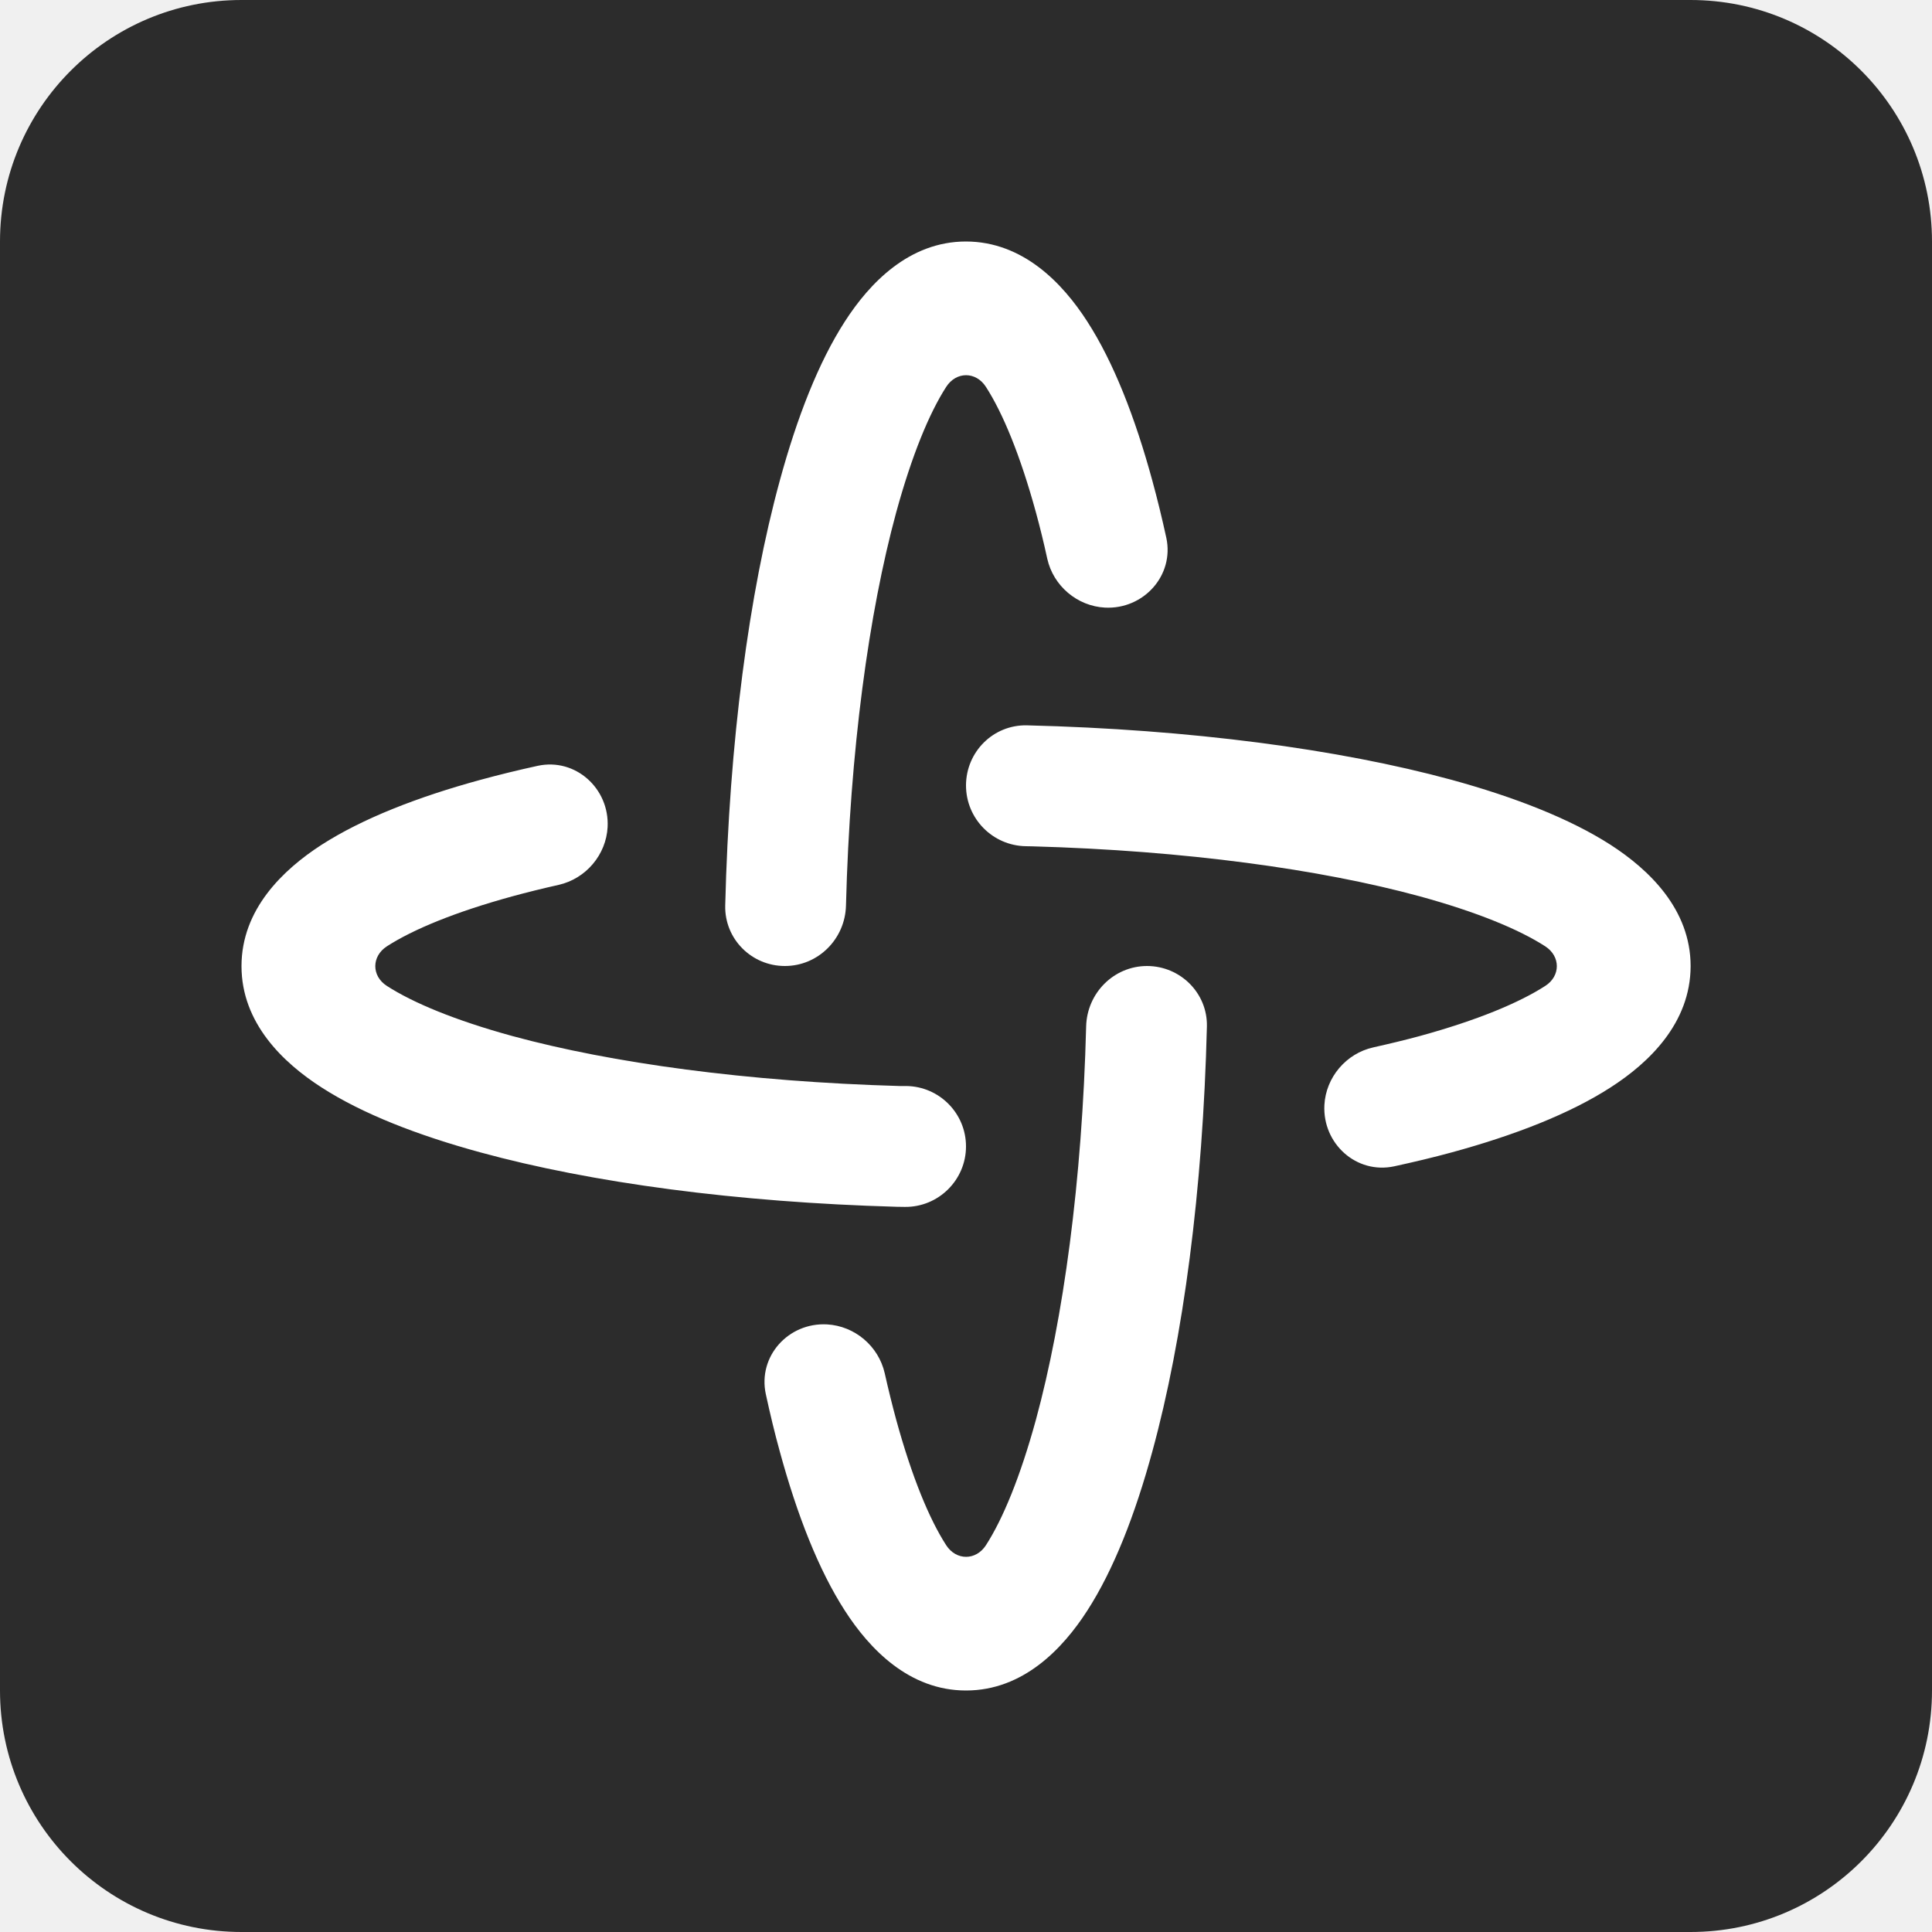
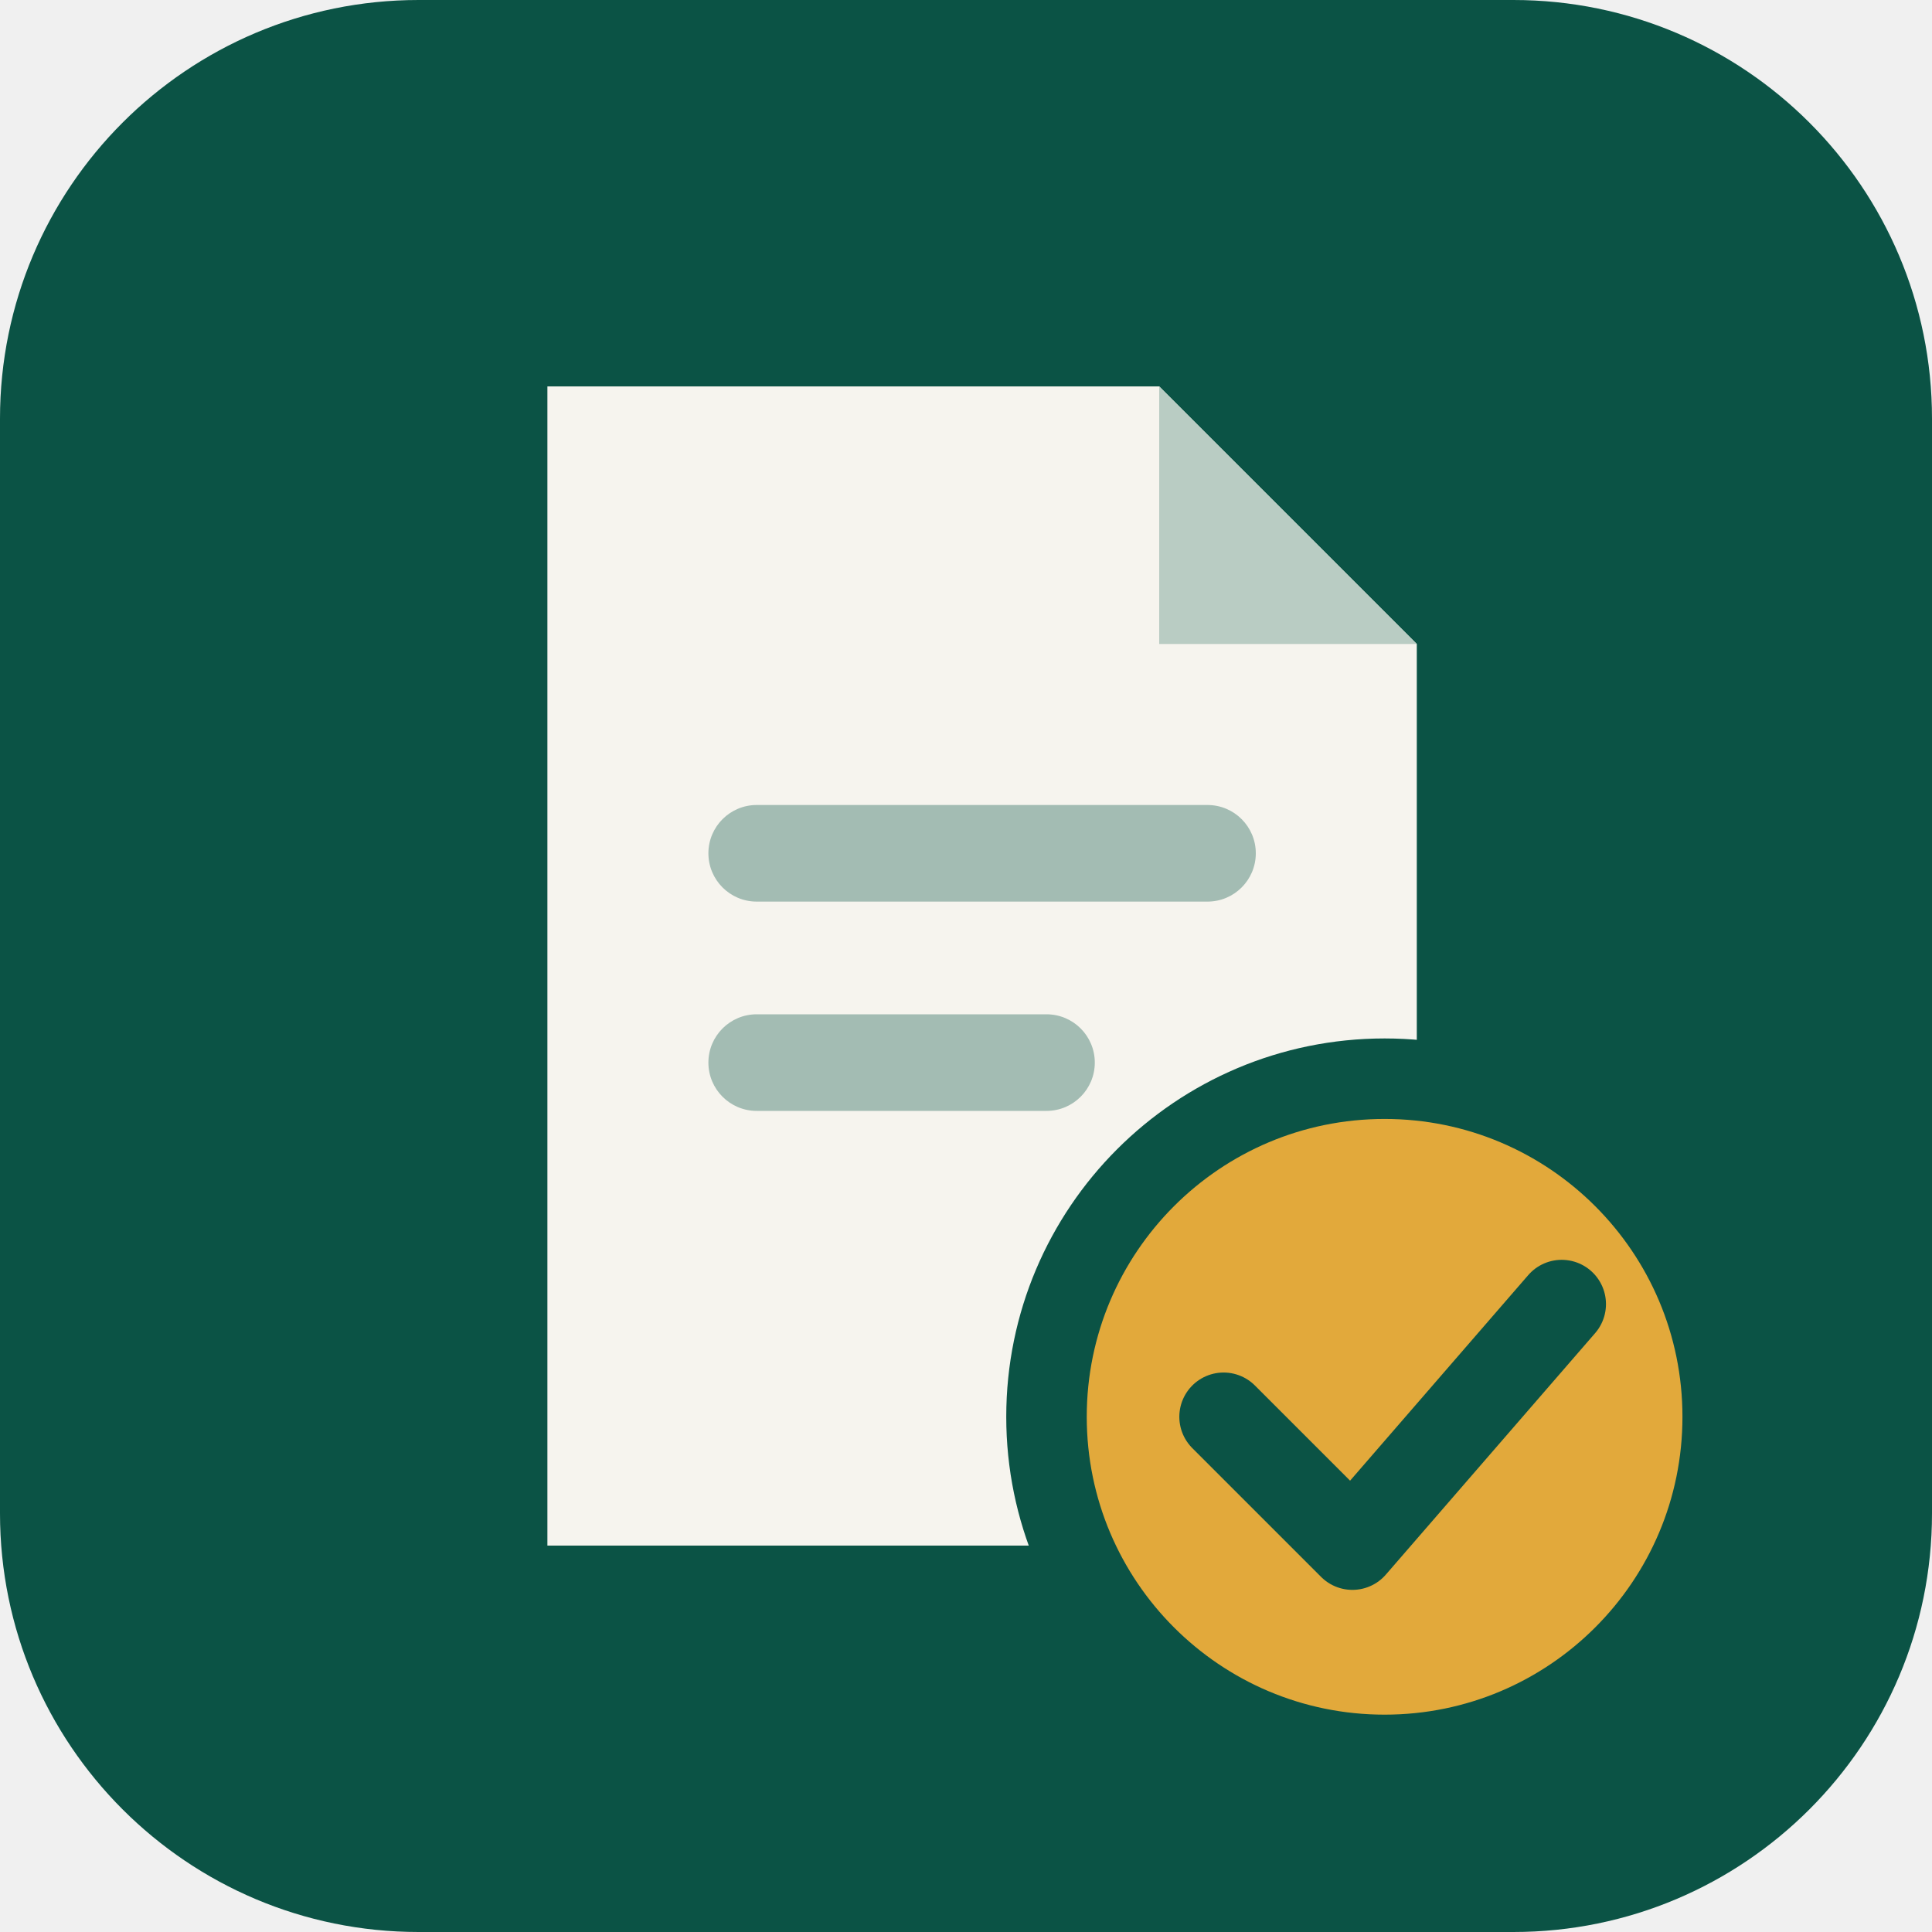
- <svg xmlns="http://www.w3.org/2000/svg" width="16" height="16" viewBox="0 0 16 16" fill="none">
-   <path d="M0 2C0 0.895 0.895 0 2 0H14C15.105 0 16 0.895 16 2V14C16 15.105 15.105 16 14 16H2C0.895 16 0 15.105 0 14V2Z" fill="#2C2C2C" />
-   <path d="M9.5 8C9.776 8.001 10.001 8.225 9.995 8.5C9.962 9.855 9.799 11.086 9.543 12.021C9.401 12.542 9.223 13 9.004 13.339C8.8 13.656 8.472 14 8 14C7.529 14 7.201 13.656 6.997 13.339C6.778 13 6.6 12.542 6.458 12.021C6.416 11.87 6.378 11.711 6.342 11.545C6.275 11.232 6.529 10.951 6.849 10.968C7.079 10.981 7.276 11.148 7.327 11.373C7.357 11.507 7.389 11.636 7.422 11.758C7.552 12.232 7.696 12.58 7.836 12.797C7.919 12.925 8.082 12.925 8.165 12.797C8.305 12.58 8.449 12.232 8.579 11.758C8.806 10.924 8.962 9.784 8.995 8.5C9.002 8.224 9.224 8 9.5 8ZM4.454 6.342C4.766 6.275 5.048 6.53 5.032 6.849C5.02 7.079 4.852 7.277 4.627 7.328C4.493 7.358 4.364 7.39 4.243 7.423C3.769 7.553 3.421 7.697 3.204 7.837C3.076 7.92 3.076 8.083 3.204 8.165C3.421 8.305 3.769 8.45 4.243 8.58C5.066 8.804 6.187 8.958 7.451 8.994H7.507C7.78 8.998 8 9.221 8 9.494C8 9.772 7.772 9.998 7.494 9.995L7.425 9.994C6.101 9.957 4.898 9.795 3.98 9.544C3.459 9.402 3.001 9.224 2.662 9.005C2.345 8.801 2 8.473 2 8.001C2 7.53 2.345 7.202 2.662 6.997C3.001 6.779 3.459 6.6 3.98 6.458C4.13 6.417 4.289 6.378 4.454 6.342ZM8.504 6.007C9.857 6.04 11.087 6.204 12.021 6.458C12.542 6.601 13 6.779 13.339 6.997C13.656 7.202 14.001 7.53 14.001 8.001C14 8.473 13.656 8.801 13.339 9.005C13 9.224 12.542 9.402 12.021 9.544C11.871 9.585 11.711 9.623 11.546 9.659C11.233 9.726 10.952 9.471 10.968 9.152C10.98 8.922 11.148 8.724 11.373 8.674C11.507 8.644 11.636 8.613 11.758 8.58C12.232 8.45 12.58 8.305 12.797 8.165C12.925 8.083 12.925 7.92 12.797 7.837C12.58 7.697 12.232 7.553 11.758 7.423C10.935 7.199 9.814 7.044 8.55 7.009L8.497 7.008C8.221 7.004 8 6.78 8 6.504C8.001 6.226 8.226 6.001 8.504 6.007ZM8 2C8.472 2.001 8.8 2.345 9.004 2.662C9.223 3.001 9.401 3.459 9.543 3.98C9.584 4.13 9.623 4.289 9.659 4.454C9.726 4.766 9.47 5.048 9.151 5.032C8.921 5.02 8.723 4.852 8.673 4.627C8.644 4.493 8.612 4.364 8.579 4.243C8.449 3.769 8.305 3.421 8.165 3.204C8.082 3.075 7.919 3.075 7.836 3.204C7.696 3.421 7.552 3.769 7.422 4.243C7.195 5.077 7.039 6.216 7.006 7.5C6.999 7.776 6.776 8 6.5 8C6.224 8 6 7.776 6.006 7.5C6.039 6.146 6.202 4.915 6.458 3.98C6.6 3.459 6.778 3.001 6.997 2.662C7.201 2.345 7.529 2 8 2Z" fill="white" />
+ <svg xmlns="http://www.w3.org/2000/svg" width="120" height="120" viewBox="0 0 120 120" role="img" aria-label="CatatKod">
+   <rect width="120" height="120" rx="26" fill="#0B5345" />
+   <path d="M34 24H72L88 40V96H34Z" fill="#F6F4EE" />
+   <path d="M72 24V40H88Z" fill="#B9CCC3" />
+   <rect x="44" y="50" width="34" height="6" rx="3" fill="#0B5345" fill-opacity="0.35" />
+   <rect x="44" y="63" width="24" height="6" rx="3" fill="#0B5345" fill-opacity="0.35" />
+   <circle cx="86" cy="88" r="21" fill="#E2A93B" stroke="#0B5345" stroke-width="5" />
+   <path d="M76 88L84 96L97 81" fill="none" stroke="#0B5345" stroke-width="5.5" stroke-linecap="round" stroke-linejoin="round" />
</svg>
